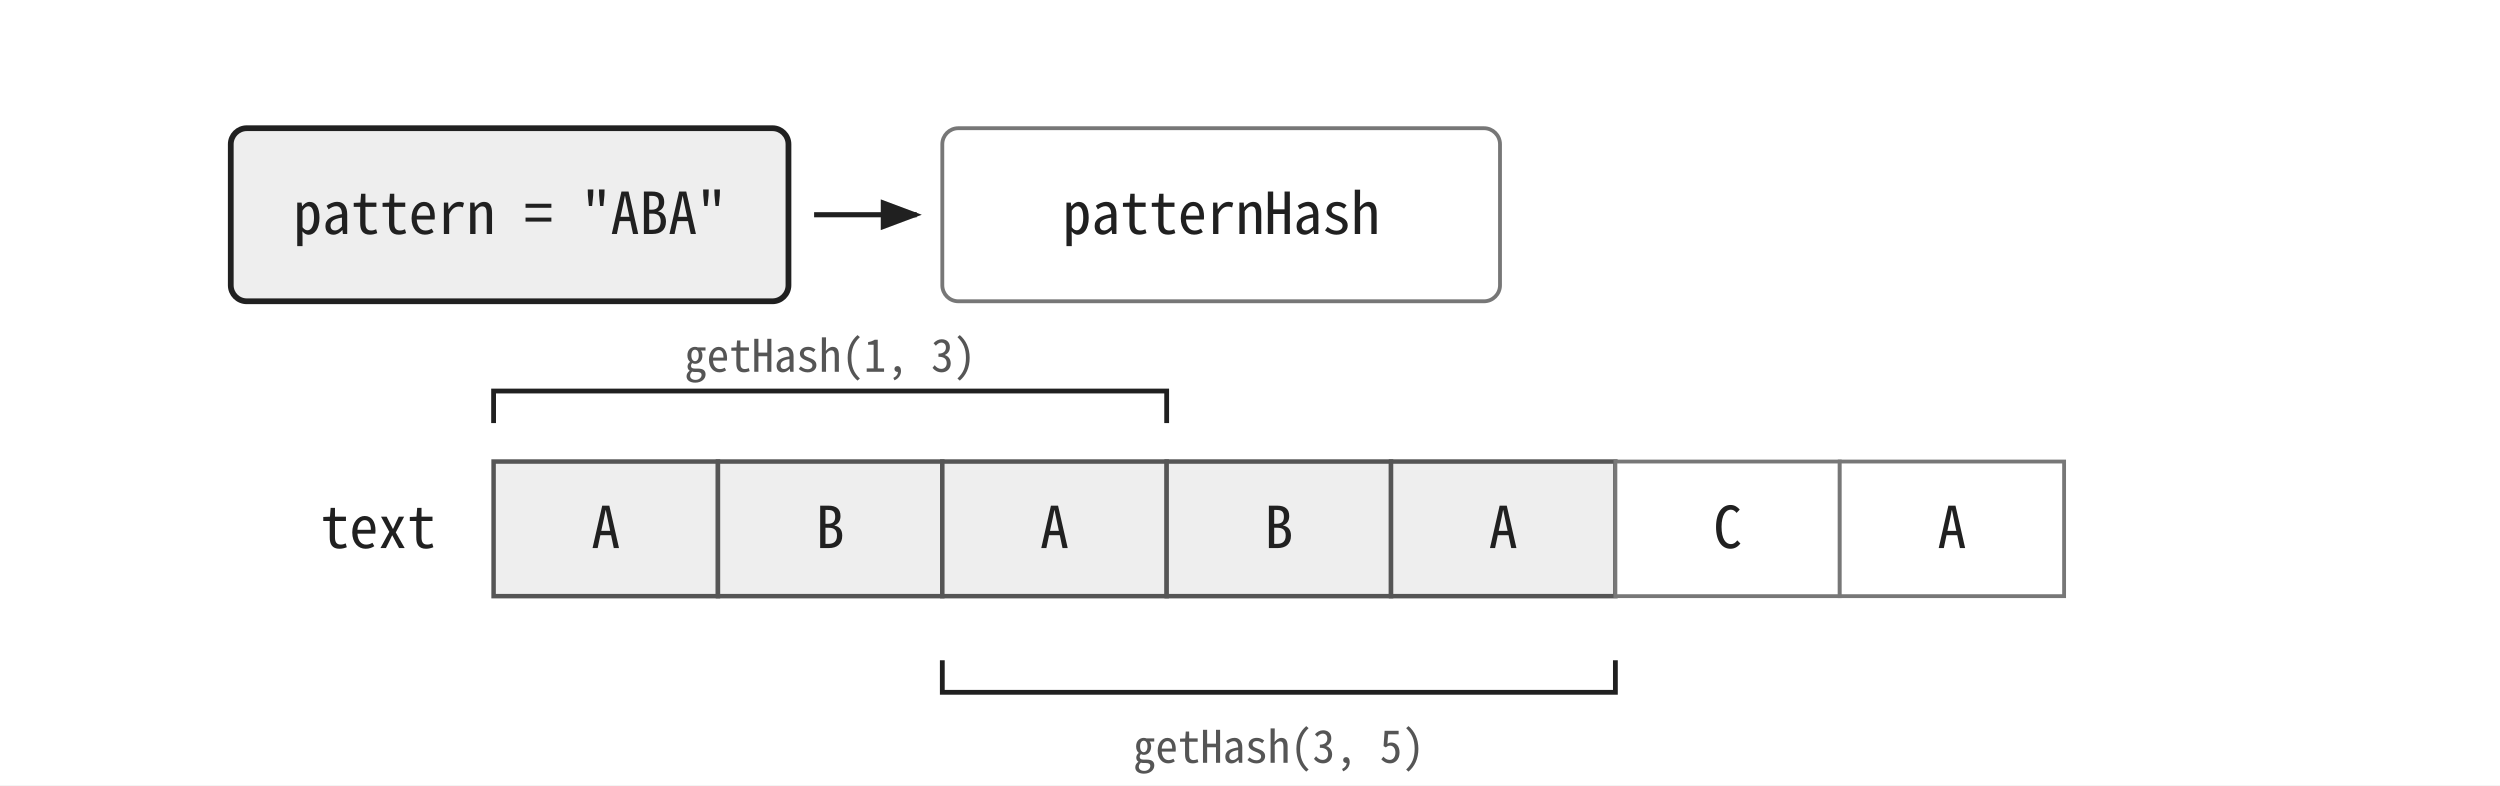
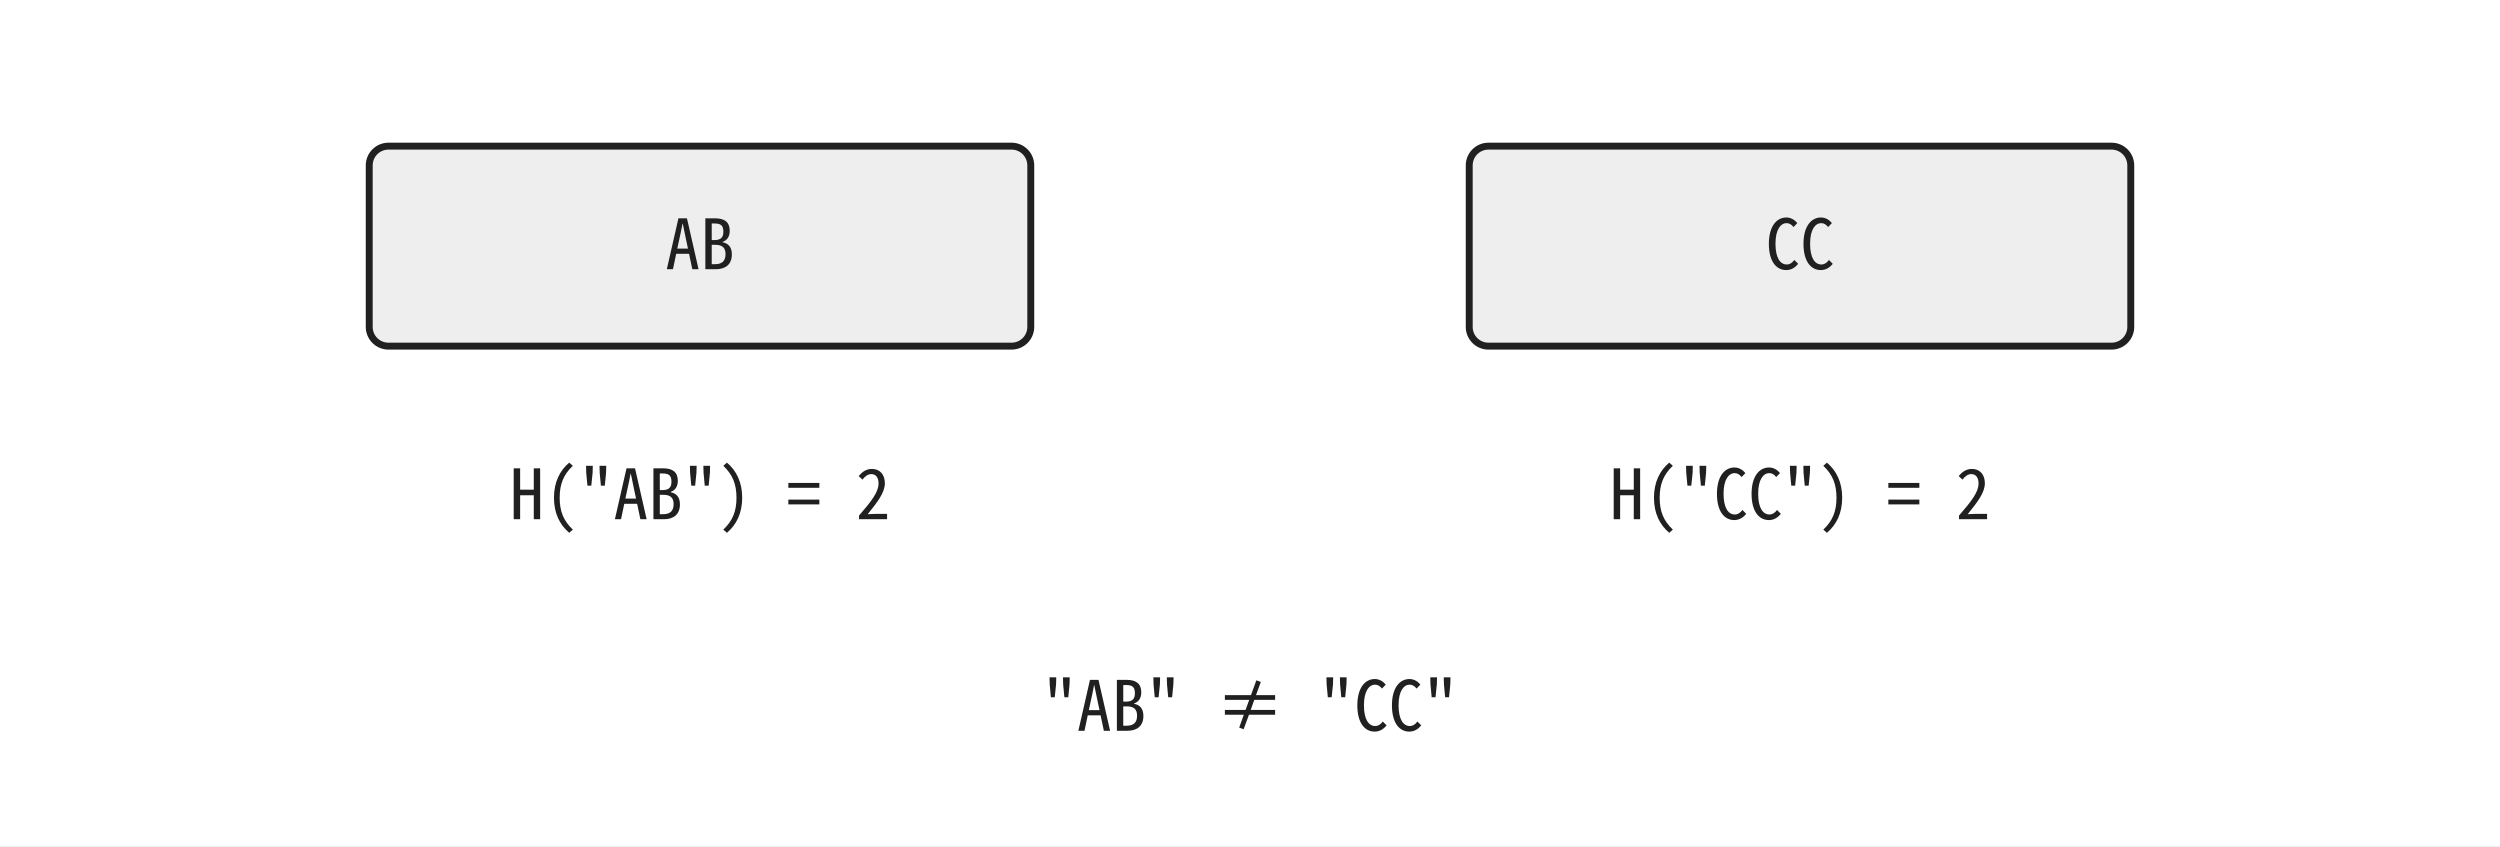
- <svg xmlns="http://www.w3.org/2000/svg" width="780" height="245" viewBox="0 0 780 245">
+ <svg xmlns="http://www.w3.org/2000/svg" width="650" height="220" viewBox="0 0 650 220">
  <rect width="100%" height="100%" fill="white" />
  <style>
text{font-family:"JetBrains Mono","Consolas","Noto Sans Mono CJK KR",monospace;fill:#202020}
.label{font-size:18px}.small{font-size:14px;fill:#555}
.cell{fill:white;stroke:#777;stroke-width:1.2}
.match{fill:#eee;stroke:#555;stroke-width:1.4}
.current{fill:#ddd;stroke:#202020;stroke-width:2}
.box{fill:white;stroke:#777;stroke-width:1.2;rx:5}
.boxHi{fill:#eee;stroke:#202020;stroke-width:1.8;rx:5}
.arrow{fill:none;stroke:#202020;stroke-width:1.6;marker-end:url(#arrow)}
.bracket{fill:none;stroke:#202020;stroke-width:1.5}
</style>
  <defs>
    <marker id="arrow" markerWidth="9" markerHeight="9" refX="7" refY="3" orient="auto">
      <path d="M0,0 L0,6 L8,3 z" fill="#202020" />
    </marker>
  </defs>
-   <rect x="72" y="40" width="174" height="54" class="boxHi" />
-   <text x="159.0" y="73.0" text-anchor="middle" class="label">pattern = "ABA"</text>
-   <rect x="294" y="40" width="174" height="54" class="box" />
-   <text x="381.0" y="73.0" text-anchor="middle" class="label">patternHash</text>
-   <line x1="254" y1="67" x2="286" y2="67" class="arrow" />
-   <text x="136" y="171" text-anchor="end" class="label">text</text>
-   <rect x="154" y="144" width="70" height="42" class="match" />
-   <text x="189.0" y="171" text-anchor="middle" class="label">A</text>
-   <rect x="224" y="144" width="70" height="42" class="match" />
-   <text x="259.0" y="171" text-anchor="middle" class="label">B</text>
-   <rect x="294" y="144" width="70" height="42" class="match" />
-   <text x="329.0" y="171" text-anchor="middle" class="label">A</text>
-   <rect x="364" y="144" width="70" height="42" class="match" />
-   <text x="399.0" y="171" text-anchor="middle" class="label">B</text>
-   <rect x="434" y="144" width="70" height="42" class="match" />
-   <text x="469.0" y="171" text-anchor="middle" class="label">A</text>
-   <rect x="504" y="144" width="70" height="42" class="cell" />
-   <text x="539.0" y="171" text-anchor="middle" class="label">C</text>
-   <rect x="574" y="144" width="70" height="42" class="cell" />
-   <text x="609.0" y="171" text-anchor="middle" class="label">A</text>
-   <path d="M 154 132 L 154 122 L 364 122 L 364 132" class="bracket" />
-   <path d="M 294 206 L 294 216 L 504 216 L 504 206" class="bracket" />
-   <text x="259" y="116" text-anchor="middle" class="small">getHash(1, 3)</text>
-   <text x="399" y="238" text-anchor="middle" class="small">getHash(3, 5)</text>
+   <rect x="96" y="38" width="172" height="52" class="boxHi" />
+   <text x="182.0" y="70.0" text-anchor="middle" class="label">AB</text>
+   <rect x="382" y="38" width="172" height="52" class="boxHi" />
+   <text x="468.0" y="70.0" text-anchor="middle" class="label">CC</text>
+   <text x="182" y="135" text-anchor="middle" class="label">H("AB") = 2</text>
+   <text x="468" y="135" text-anchor="middle" class="label">H("CC") = 2</text>
+   <text x="325" y="190" text-anchor="middle" class="label">"AB" ≠ "CC"</text>
</svg>
